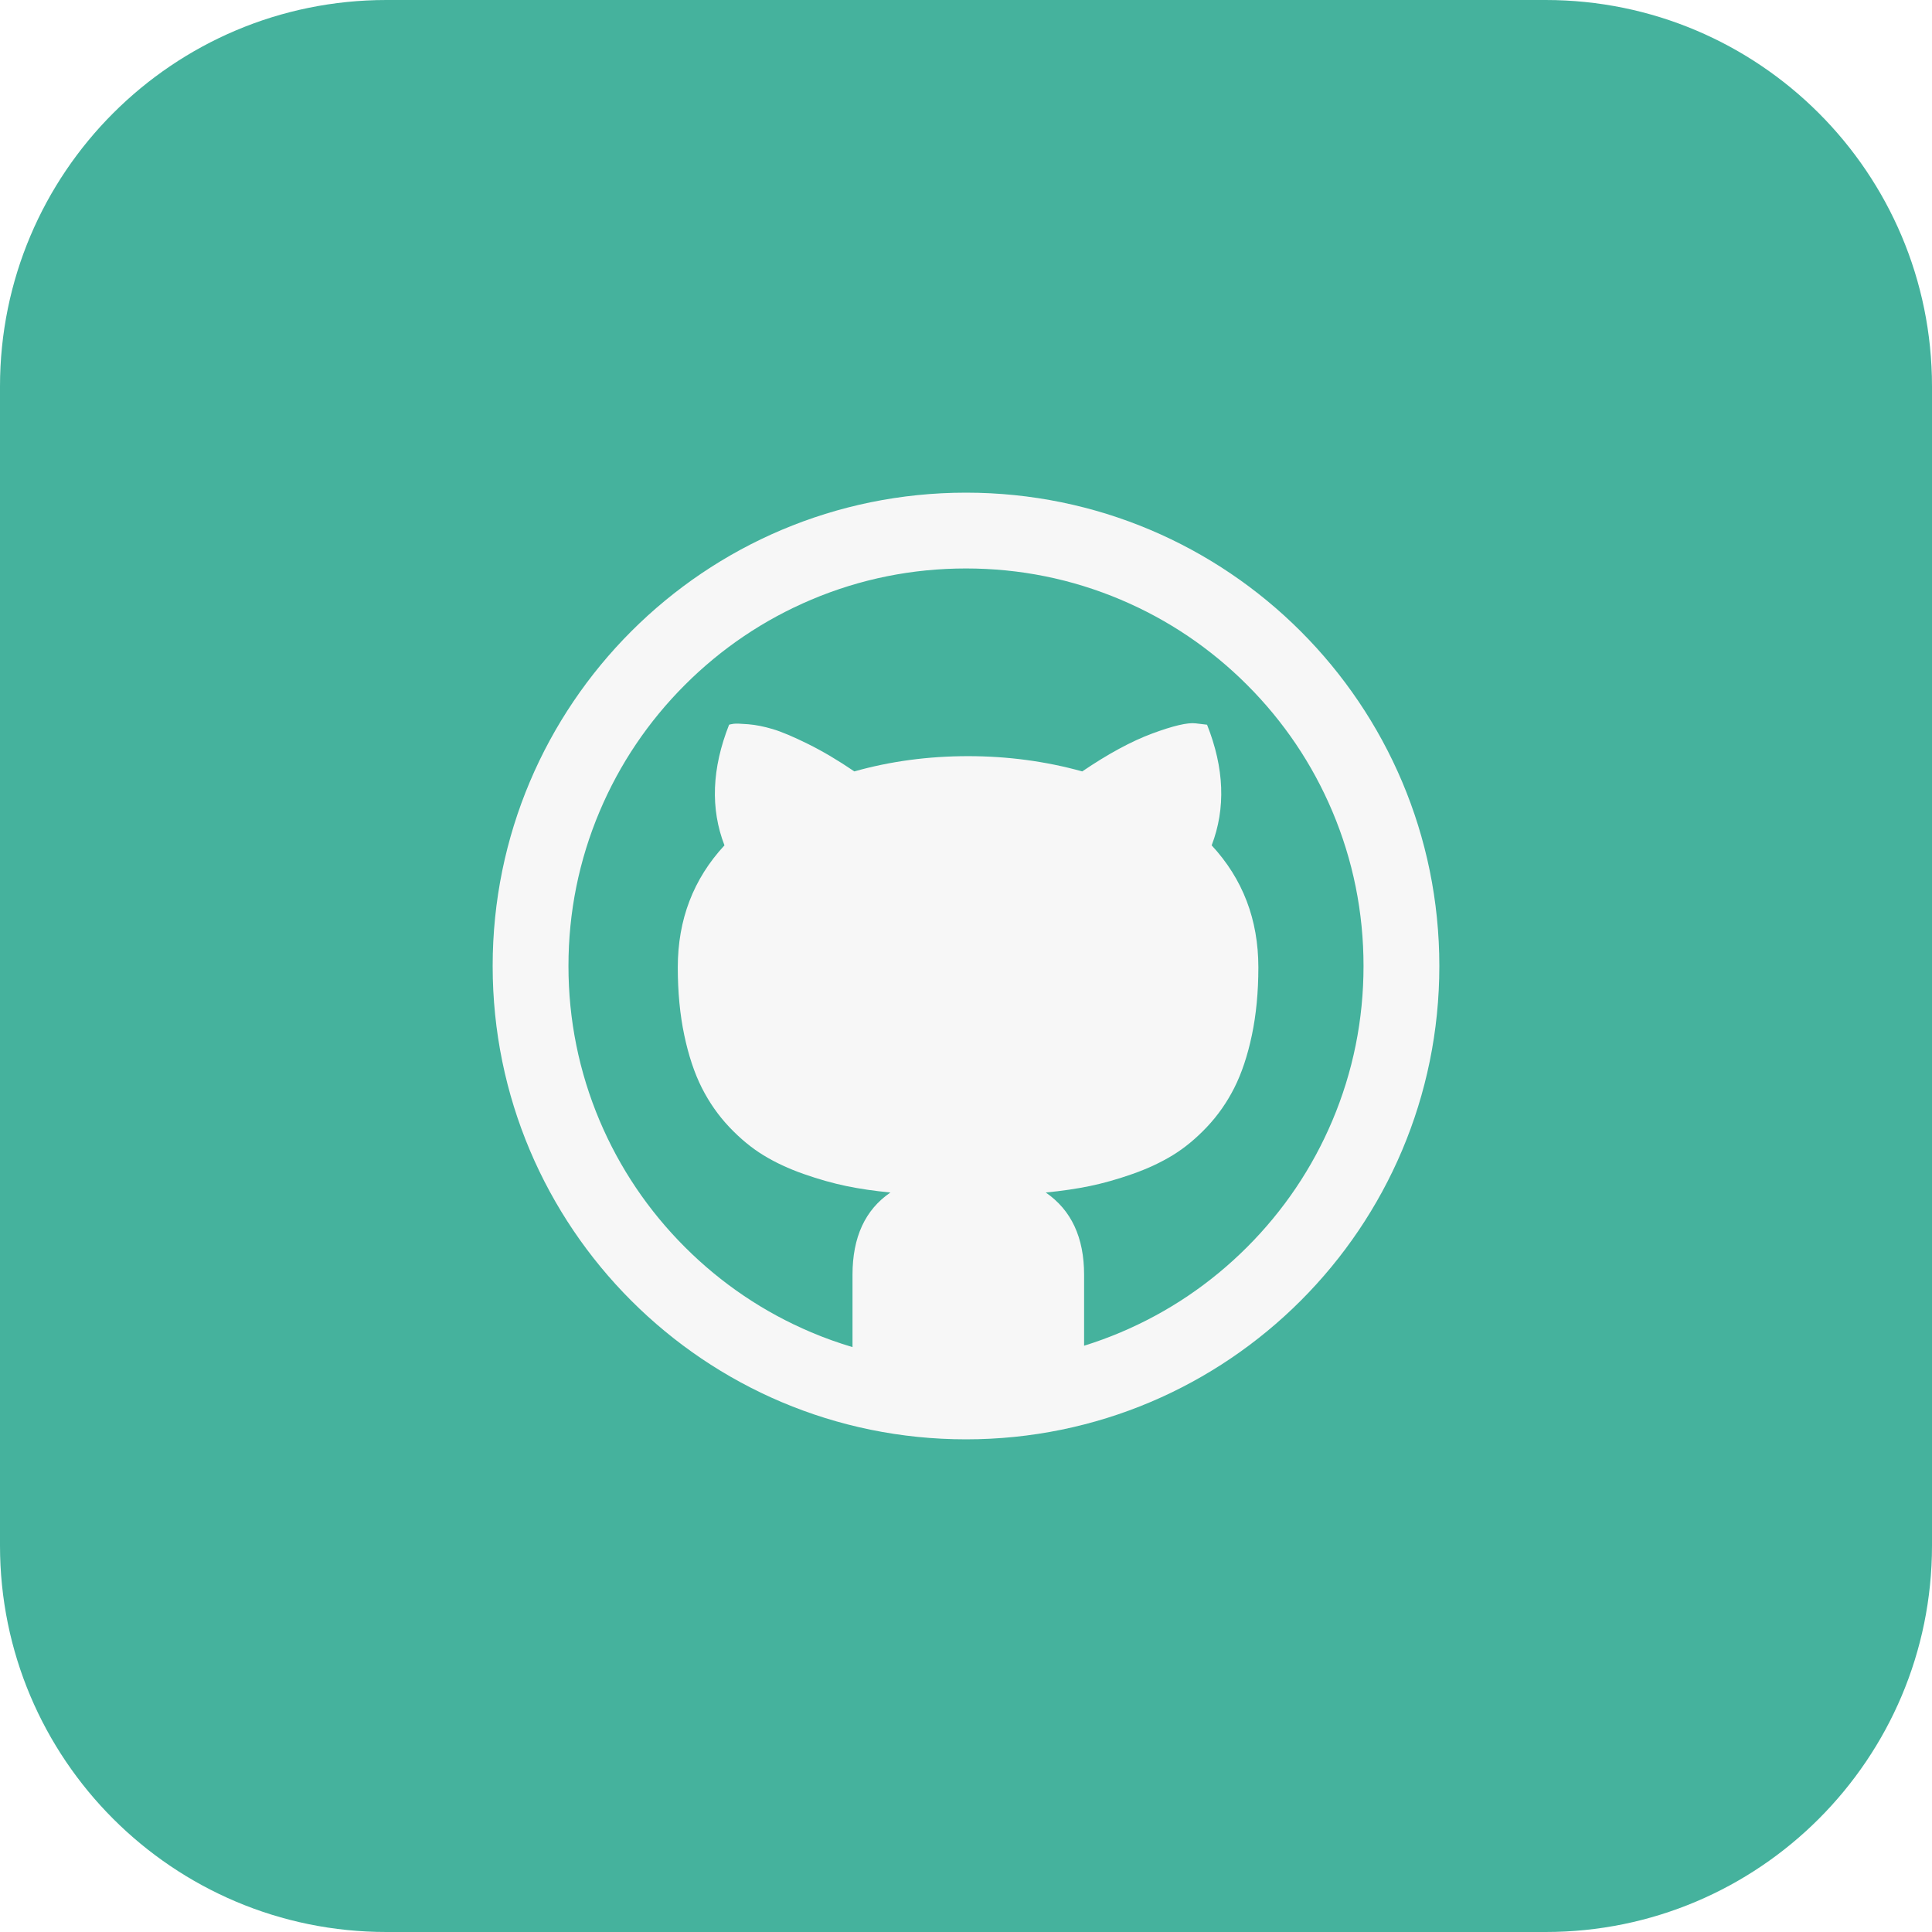
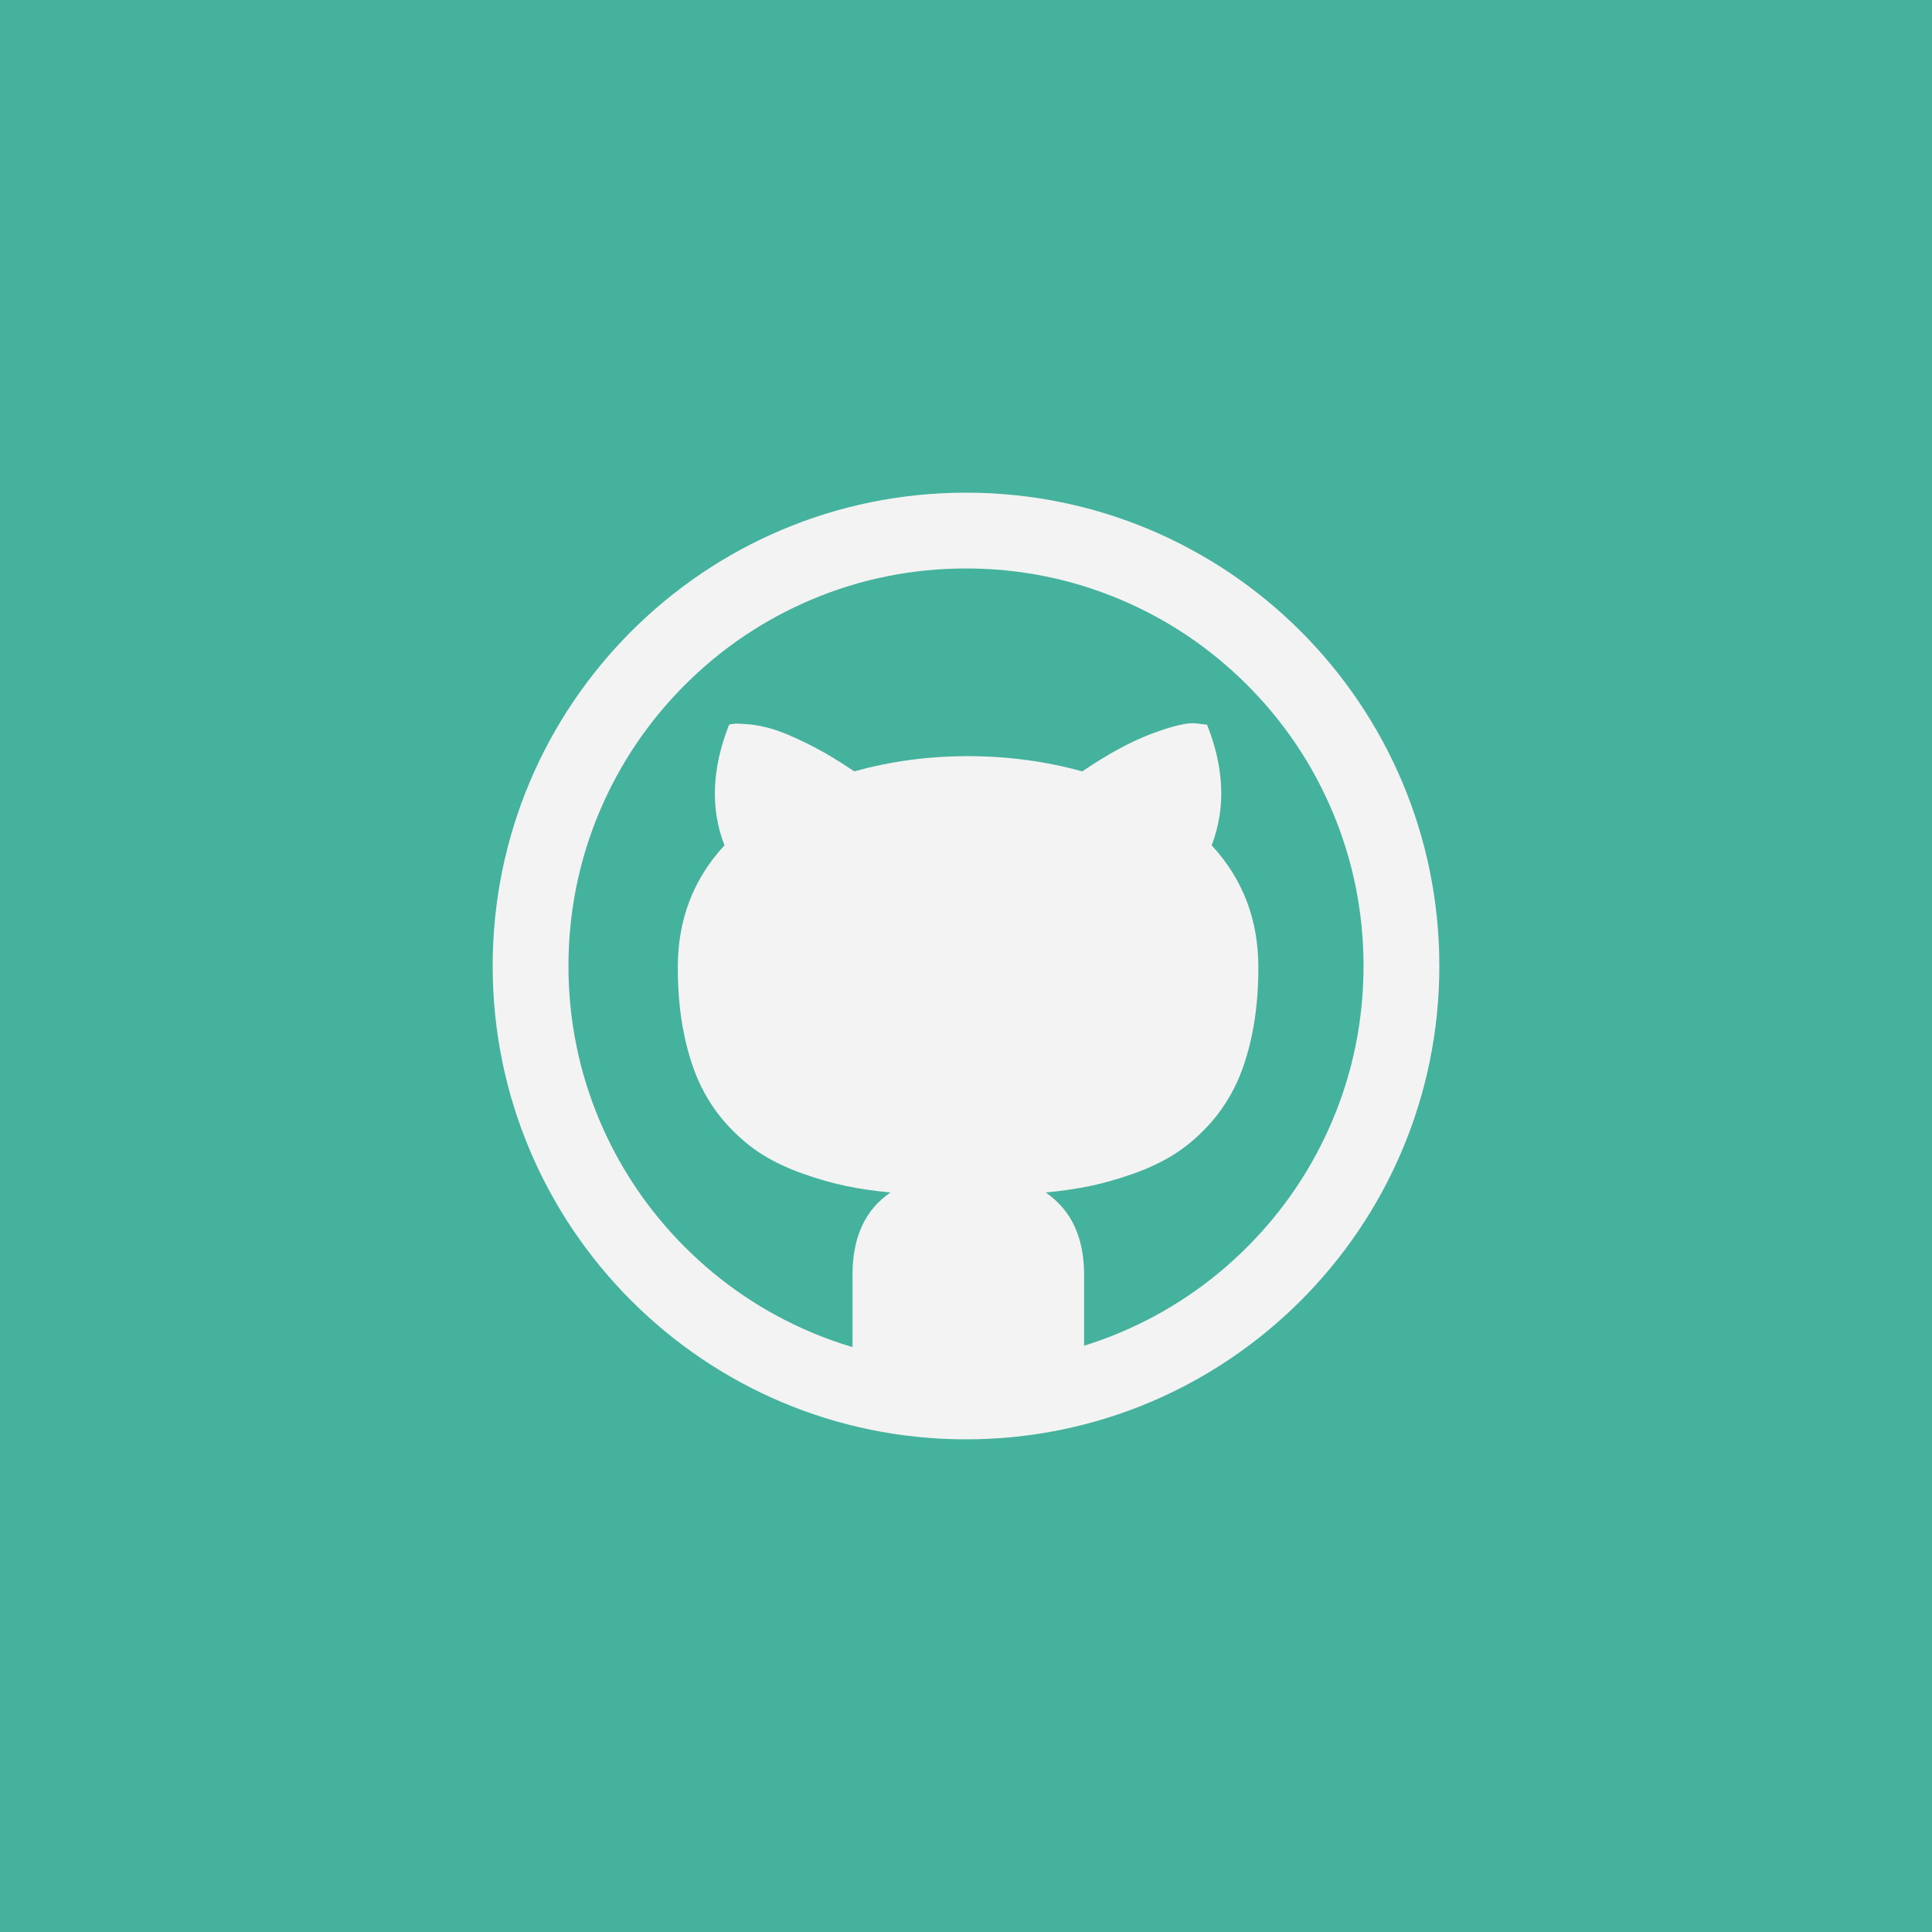
<svg xmlns="http://www.w3.org/2000/svg" id="github" class="custom-icon" version="1.1" viewBox="0 0 100 100" style="height: 100px; width: 100px;">
-   <rect class="outer-shape" x="0" y="0" width="100" height="100" rx="20" ry="20" style="opacity: 1; fill: rgb(69, 178, 157);" />
-   <path class="inner-shape" style="opacity: 1; fill: rgb(247, 247, 247);" transform="translate(25,25) scale(0.5)" d="M50,1C22.938,1,1,22.938,1,50s21.938,49,49,49s49-21.938,49-49S77.062,1,50,1z M79.099,79.099 c-3.782,3.782-8.184,6.75-13.083,8.823c-1.245,0.526-2.509,0.989-3.79,1.387v-7.344c0-3.86-1.324-6.699-3.972-8.517 c1.659-0.16,3.182-0.383,4.57-0.67c1.388-0.287,2.855-0.702,4.402-1.245c1.547-0.543,2.935-1.189,4.163-1.938 c1.228-0.75,2.409-1.723,3.541-2.919s2.082-2.552,2.847-4.067s1.372-3.334,1.818-5.455c0.446-2.121,0.67-4.458,0.67-7.01 c0-4.945-1.611-9.155-4.833-12.633c1.467-3.828,1.308-7.991-0.478-12.489l-1.197-0.143c-0.829-0.096-2.321,0.255-4.474,1.053 c-2.153,0.798-4.57,2.105-7.249,3.924c-3.797-1.053-7.736-1.579-11.82-1.579c-4.115,0-8.039,0.526-11.772,1.579 c-1.69-1.149-3.294-2.097-4.809-2.847c-1.515-0.75-2.727-1.26-3.637-1.532c-0.909-0.271-1.754-0.439-2.536-0.503 c-0.782-0.064-1.284-0.079-1.507-0.048c-0.223,0.031-0.383,0.064-0.478,0.096c-1.787,4.53-1.946,8.694-0.478,12.489 c-3.222,3.477-4.833,7.688-4.833,12.633c0,2.552,0.223,4.889,0.67,7.01c0.447,2.121,1.053,3.94,1.818,5.455 c0.765,1.515,1.715,2.871,2.847,4.067s2.313,2.169,3.541,2.919c1.228,0.751,2.616,1.396,4.163,1.938 c1.547,0.543,3.014,0.957,4.402,1.245c1.388,0.287,2.911,0.511,4.57,0.67c-2.616,1.787-3.924,4.626-3.924,8.517v7.487 c-1.445-0.43-2.869-0.938-4.268-1.53c-4.899-2.073-9.301-5.041-13.083-8.823c-3.782-3.782-6.75-8.184-8.823-13.083 C9.934,60.948,8.847,55.56,8.847,50s1.087-10.948,3.231-16.016c2.073-4.899,5.041-9.301,8.823-13.083s8.184-6.75,13.083-8.823 C39.052,9.934,44.44,8.847,50,8.847s10.948,1.087,16.016,3.231c4.9,2.073,9.301,5.041,13.083,8.823 c3.782,3.782,6.75,8.184,8.823,13.083c2.143,5.069,3.23,10.457,3.23,16.016s-1.087,10.948-3.231,16.016 C85.848,70.915,82.88,75.317,79.099,79.099L79.099,79.099z" />
+   <rect class="outer-shape" x="0" y="0" width="100" height="100" style="opacity: 1; fill: rgb(69, 178, 157);" />
+   <path class="inner-shape" style="opacity: 1; fill: rgb(243, 243, 243);" transform="translate(25,25) scale(0.5)" d="M50,1C22.938,1,1,22.938,1,50s21.938,49,49,49s49-21.938,49-49S77.062,1,50,1z M79.099,79.099 c-3.782,3.782-8.184,6.75-13.083,8.823c-1.245,0.526-2.509,0.989-3.79,1.387v-7.344c0-3.86-1.324-6.699-3.972-8.517 c1.659-0.16,3.182-0.383,4.57-0.67c1.388-0.287,2.855-0.702,4.402-1.245c1.547-0.543,2.935-1.189,4.163-1.938 c1.228-0.75,2.409-1.723,3.541-2.919s2.082-2.552,2.847-4.067s1.372-3.334,1.818-5.455c0.446-2.121,0.67-4.458,0.67-7.01 c0-4.945-1.611-9.155-4.833-12.633c1.467-3.828,1.308-7.991-0.478-12.489l-1.197-0.143c-0.829-0.096-2.321,0.255-4.474,1.053 c-2.153,0.798-4.57,2.105-7.249,3.924c-3.797-1.053-7.736-1.579-11.82-1.579c-4.115,0-8.039,0.526-11.772,1.579 c-1.69-1.149-3.294-2.097-4.809-2.847c-1.515-0.75-2.727-1.26-3.637-1.532c-0.909-0.271-1.754-0.439-2.536-0.503 c-0.782-0.064-1.284-0.079-1.507-0.048c-0.223,0.031-0.383,0.064-0.478,0.096c-1.787,4.53-1.946,8.694-0.478,12.489 c-3.222,3.477-4.833,7.688-4.833,12.633c0,2.552,0.223,4.889,0.67,7.01c0.447,2.121,1.053,3.94,1.818,5.455 c0.765,1.515,1.715,2.871,2.847,4.067s2.313,2.169,3.541,2.919c1.228,0.751,2.616,1.396,4.163,1.938 c1.547,0.543,3.014,0.957,4.402,1.245c1.388,0.287,2.911,0.511,4.57,0.67c-2.616,1.787-3.924,4.626-3.924,8.517v7.487 c-1.445-0.43-2.869-0.938-4.268-1.53c-4.899-2.073-9.301-5.041-13.083-8.823c-3.782-3.782-6.75-8.184-8.823-13.083 C9.934,60.948,8.847,55.56,8.847,50s1.087-10.948,3.231-16.016c2.073-4.899,5.041-9.301,8.823-13.083s8.184-6.75,13.083-8.823 C39.052,9.934,44.44,8.847,50,8.847s10.948,1.087,16.016,3.231c4.9,2.073,9.301,5.041,13.083,8.823 c3.782,3.782,6.75,8.184,8.823,13.083c2.143,5.069,3.23,10.457,3.23,16.016s-1.087,10.948-3.231,16.016 C85.848,70.915,82.88,75.317,79.099,79.099L79.099,79.099z" />
</svg>
